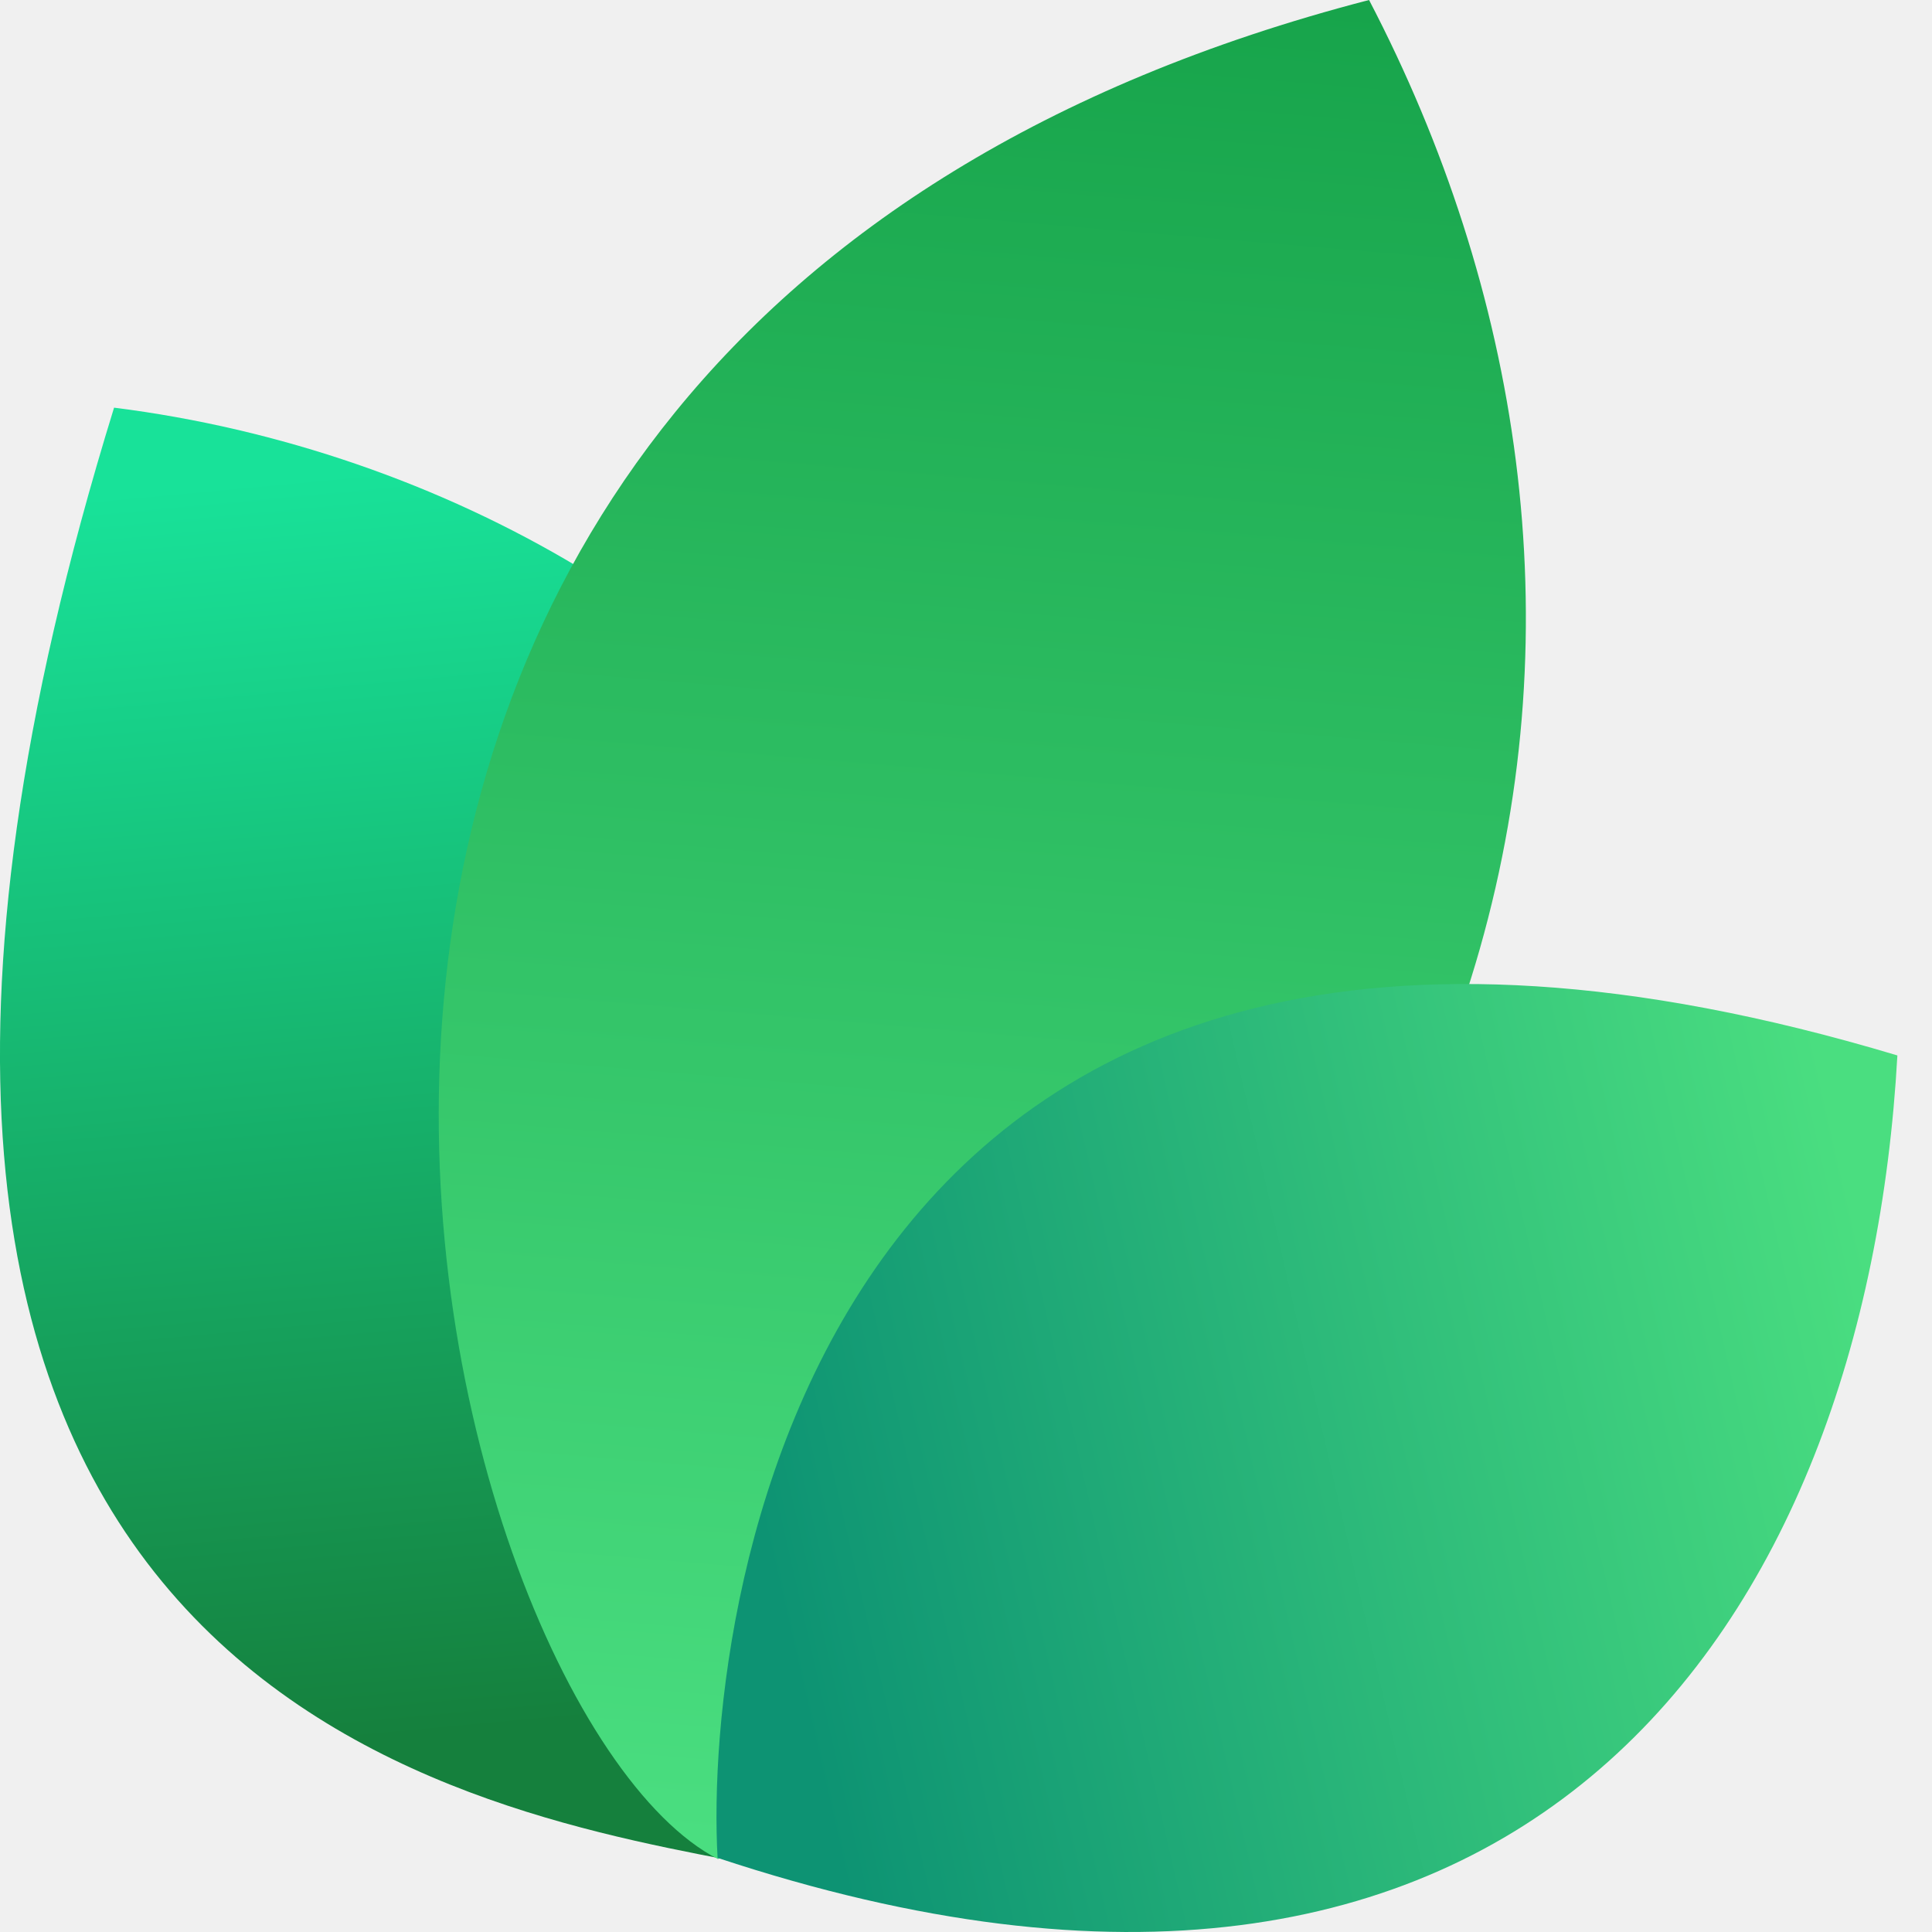
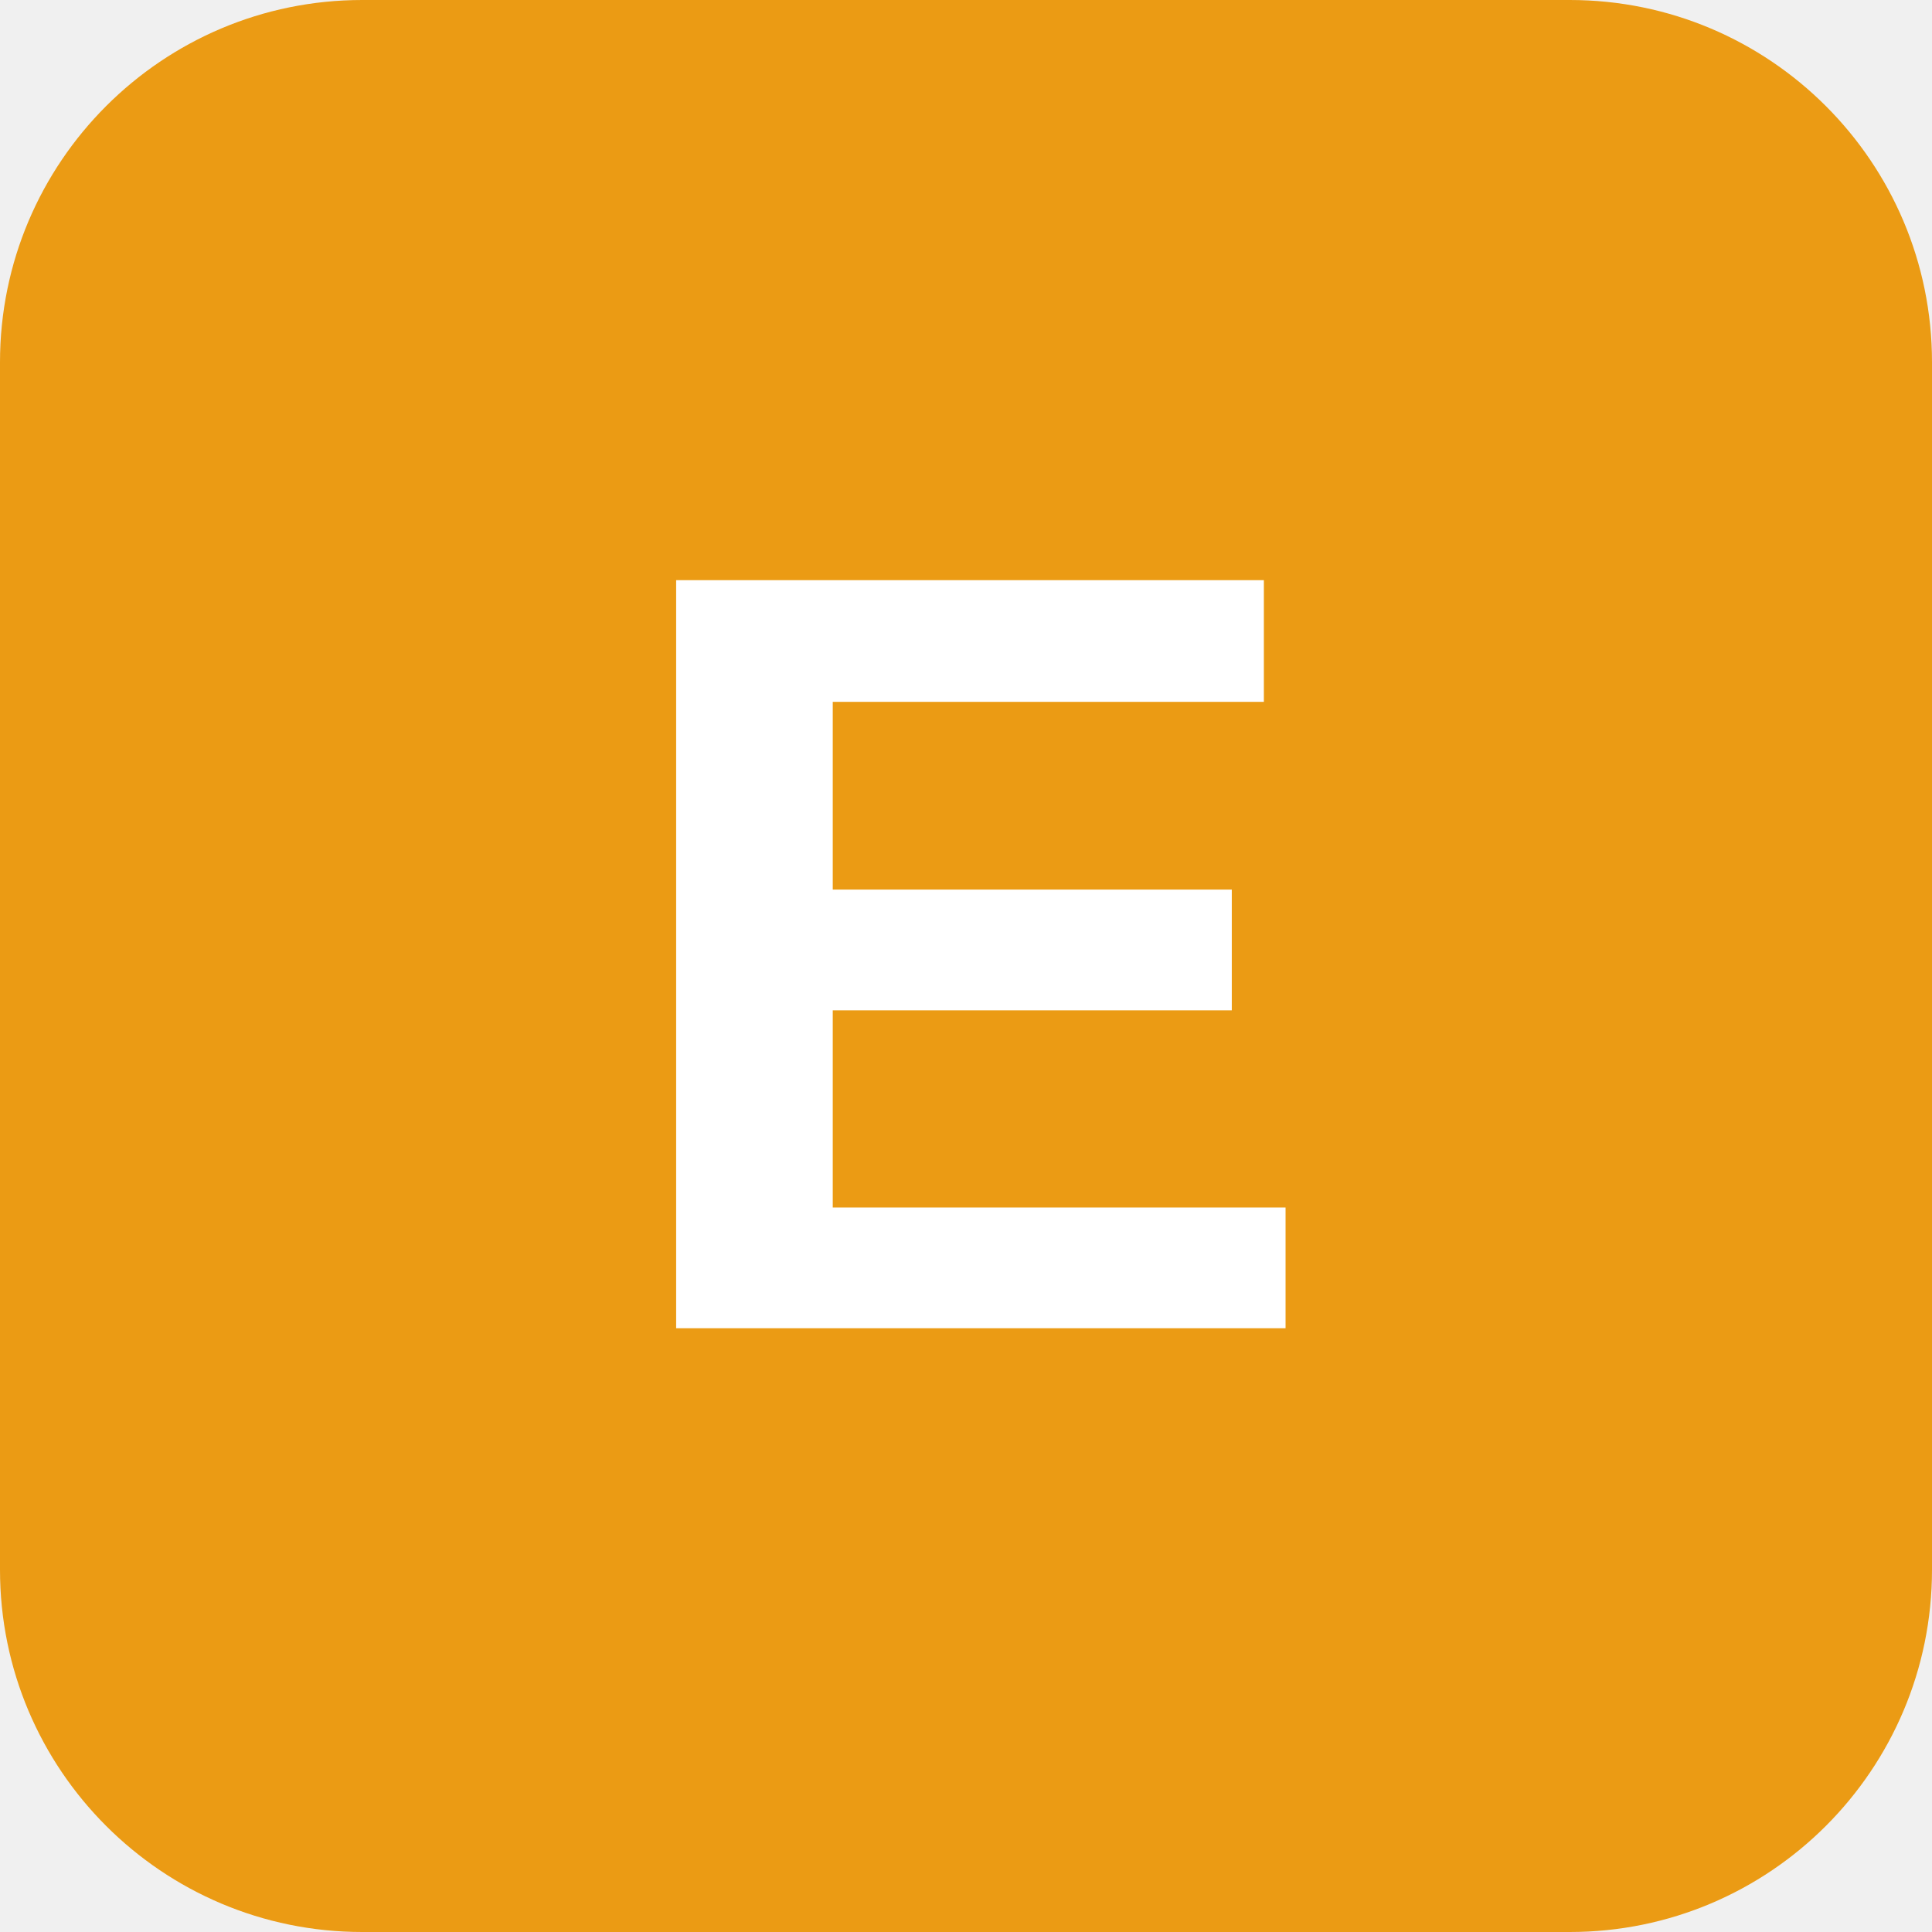
- <svg xmlns="http://www.w3.org/2000/svg" width="24" height="24" viewBox="0 0 24 24" fill="none">
-   <path d="M9.061 23.108C5.268 22.377 -3.391 20.627 1.417 5.064C9.634 6.099 16.973 14.064 9.061 23.108Z" fill="url(#paint0_linear_17557_2021)" />
-   <path d="M8.919 23.094C5.276 21.222 0.784 4.209 17.007 0C20.757 7.193 19.621 16.545 8.919 23.094Z" fill="url(#paint1_linear_17557_2021)" />
-   <path d="M8.914 23.079C8.735 19.882 10.159 9.085 23.57 13.111C23.181 20.123 18.984 26.418 8.914 23.079Z" fill="url(#paint2_linear_17557_2021)" />
-   <defs>
-     <linearGradient id="paint0_linear_17557_2021" x1="3.776" y1="5.916" x2="5.232" y2="21.559" gradientUnits="userSpaceOnUse">
-       <stop stop-color="#18E299" />
-       <stop offset="1" stop-color="#15803D" />
-     </linearGradient>
-     <linearGradient id="paint1_linear_17557_2021" x1="12.171" y1="-0.718" x2="10.19" y2="22.983" gradientUnits="userSpaceOnUse">
-       <stop stop-color="#16A34A" />
-       <stop offset="1" stop-color="#4ADE80" />
-     </linearGradient>
-     <linearGradient id="paint2_linear_17557_2021" x1="23.133" y1="15.353" x2="9.338" y2="18.52" gradientUnits="userSpaceOnUse">
-       <stop stop-color="#4ADE80" />
-       <stop offset="1" stop-color="#0D9373" />
-     </linearGradient>
-   </defs>
+ <svg xmlns="http://www.w3.org/2000/svg" width="32" height="32" viewBox="0 0 32 32" fill="none">
+   <rect width="32" height="32" rx="6" fill="#eb9b14" />
+   <text x="16" y="22" font-family="Arial, sans-serif" font-size="18" font-weight="bold" fill="white" text-anchor="middle">E</text>
</svg>
